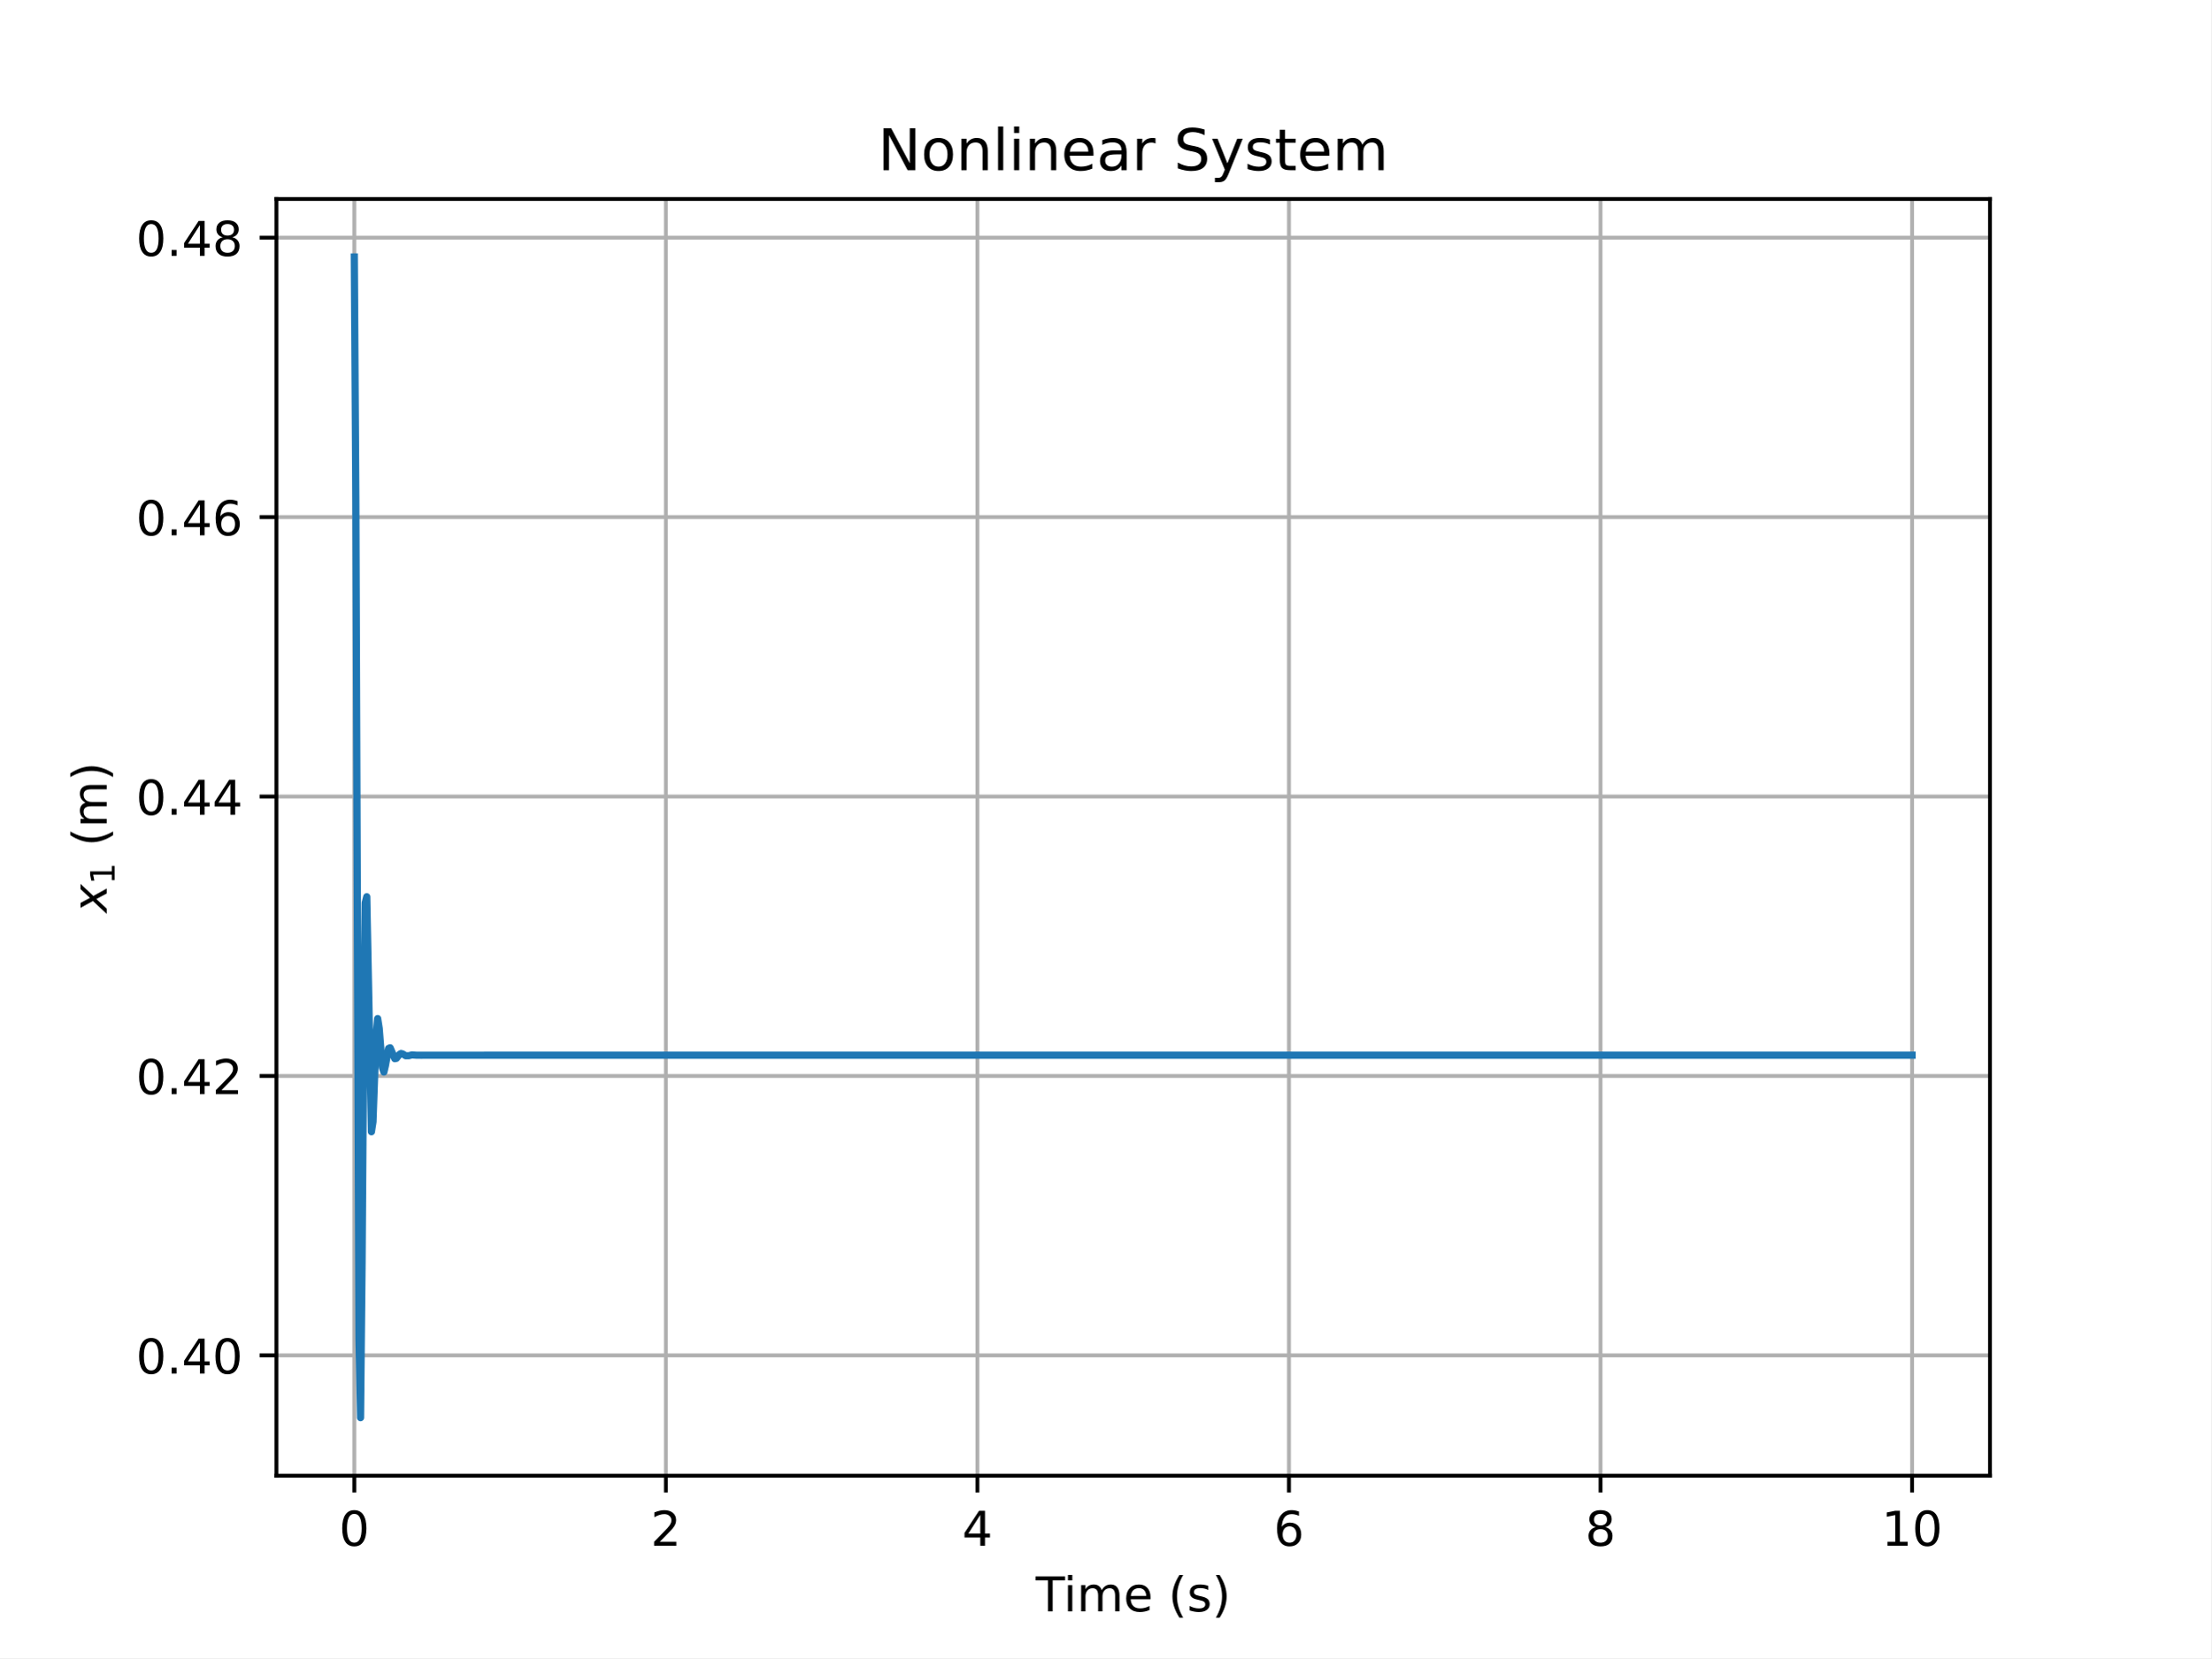
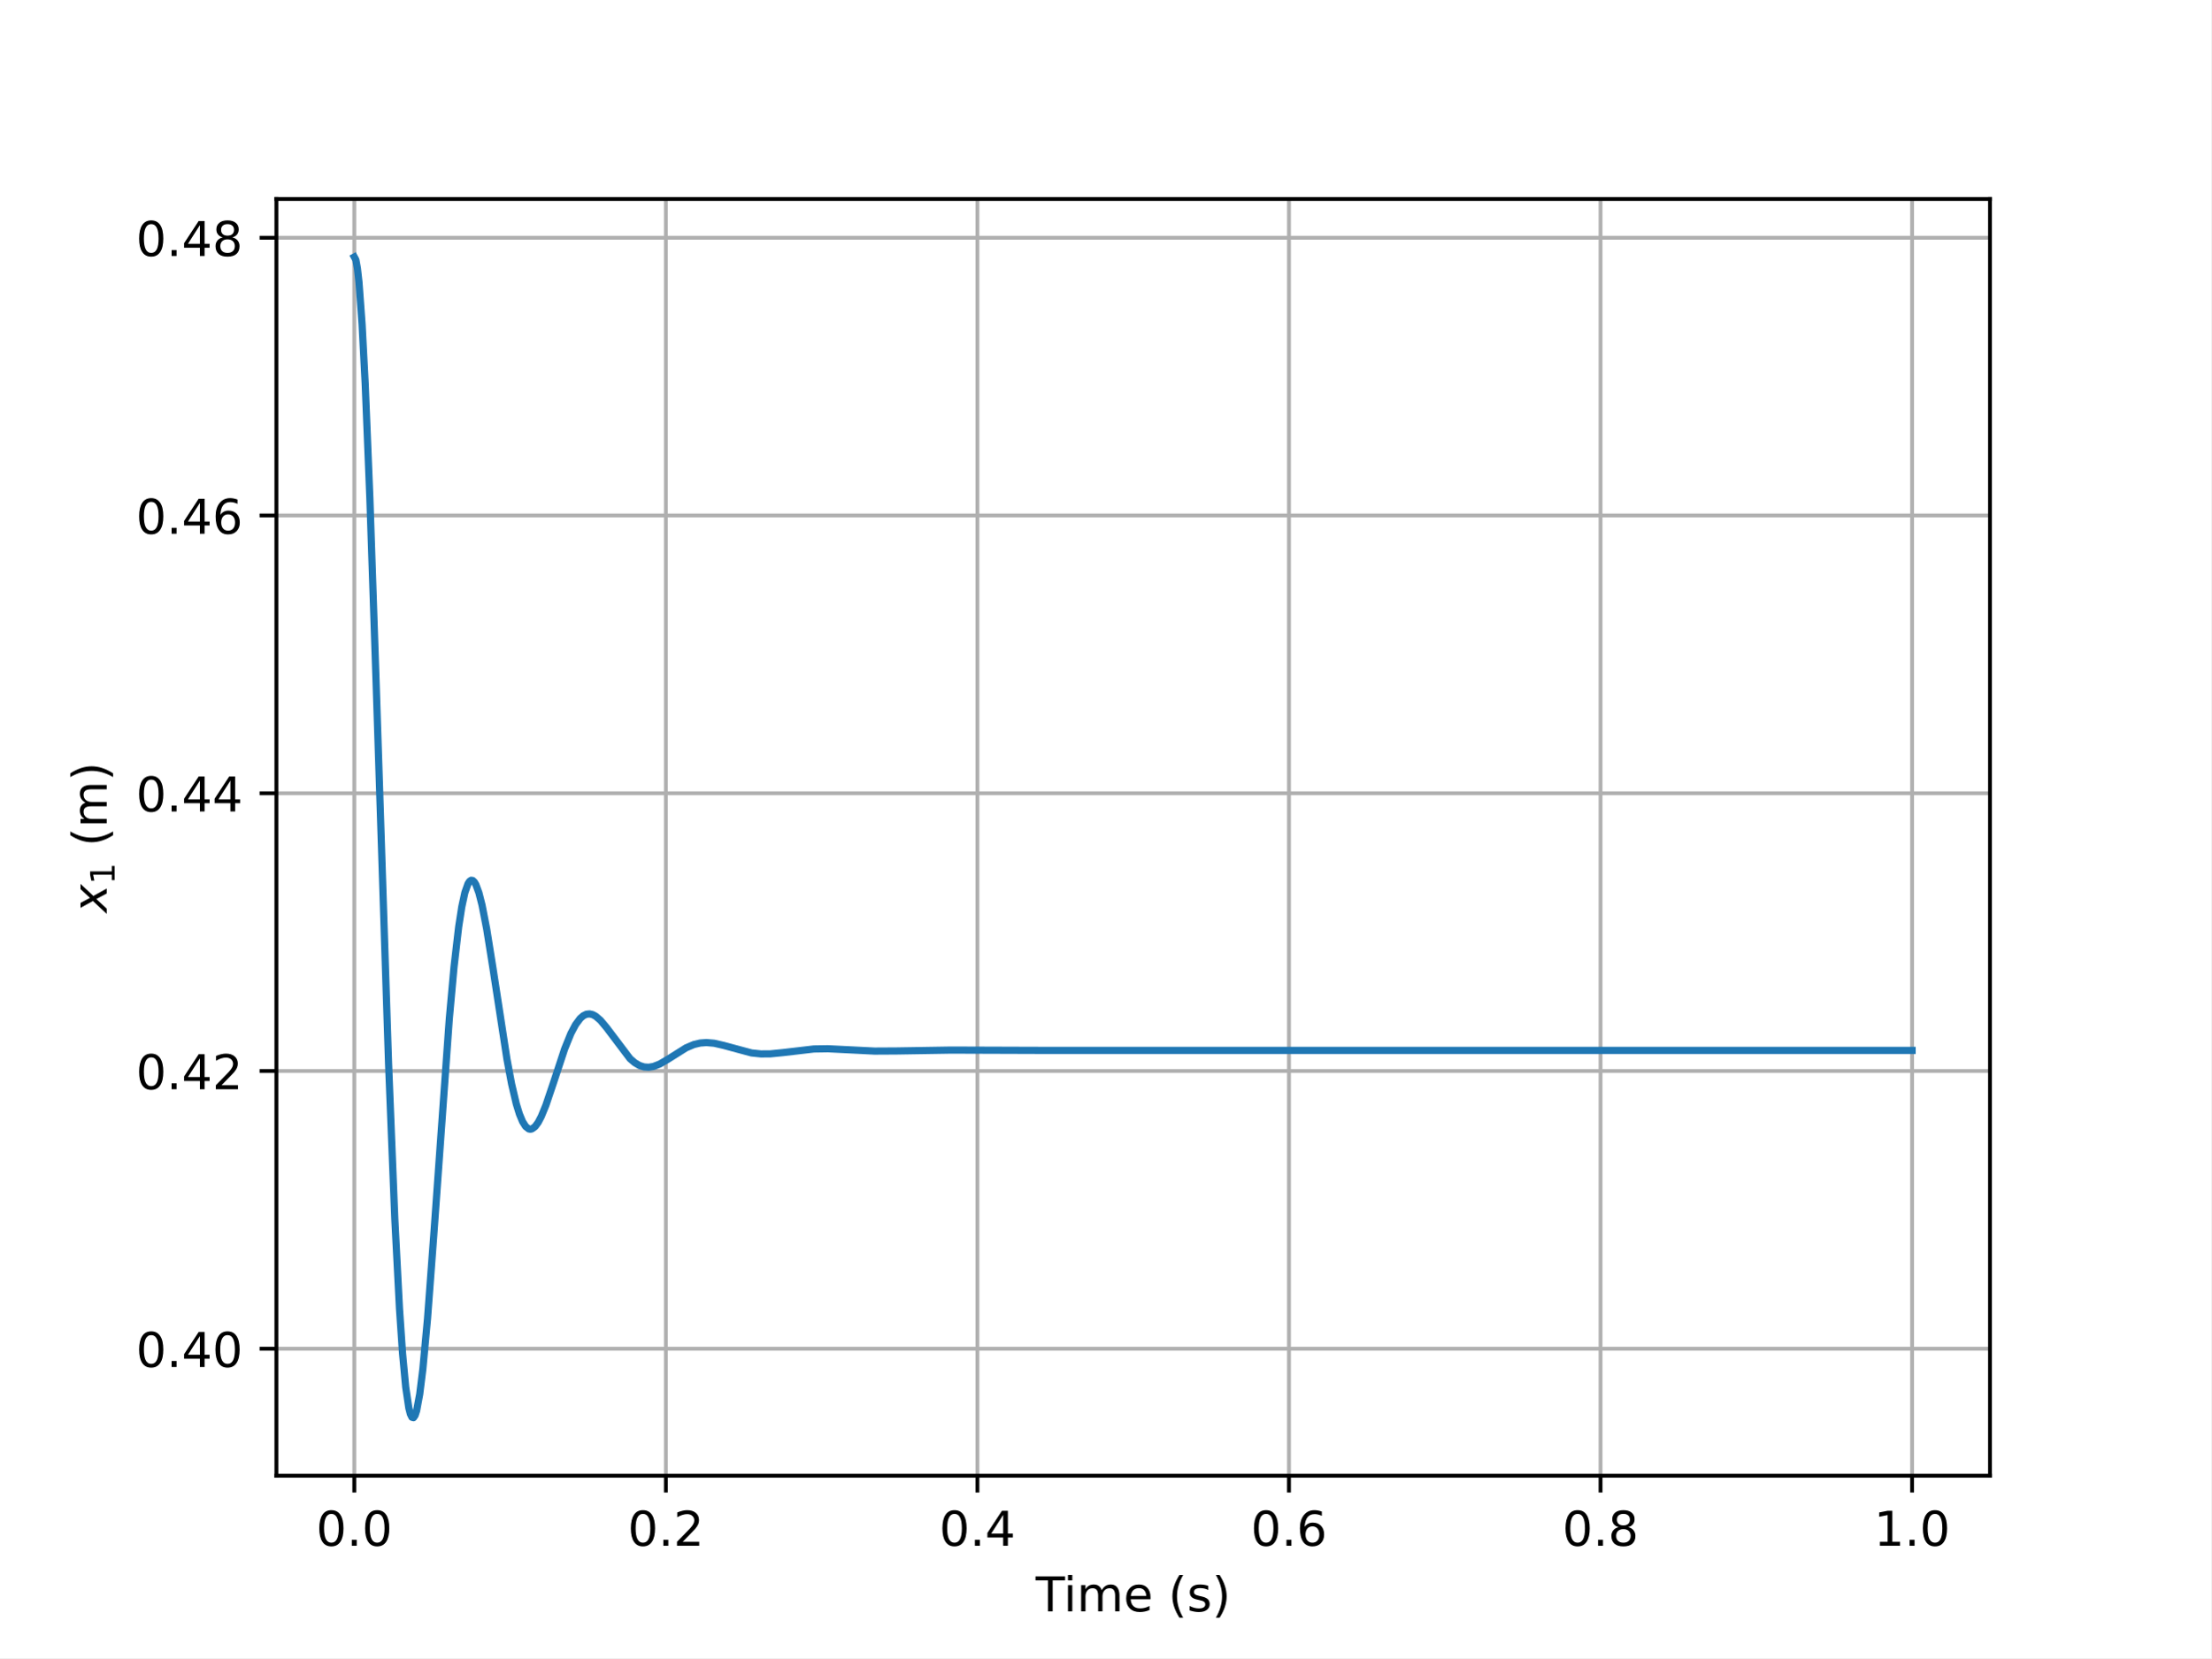
<svg xmlns="http://www.w3.org/2000/svg" xmlns:xlink="http://www.w3.org/1999/xlink" height="345.6pt" version="1.1" viewBox="0 0 460.8 345.6" width="460.8pt">
  <defs>
    <style type="text/css">*{stroke-linecap:butt;stroke-linejoin:round;}</style>
  </defs>
  <g id="figure_1">
    <g id="patch_1">
      <path d="M 0 345.6  L 460.8 345.6  L 460.8 0  L 0 0  z " style="fill:#ffffff;" />
    </g>
    <g id="axes_1">
      <g id="patch_2">
        <path d="M 57.6 307.584  L 414.72 307.584  L 414.72 41.472  L 57.6 41.472  z " style="fill:#ffffff;" />
      </g>
      <g id="matplotlib.axis_1">
        <g id="xtick_1">
          <g id="line2d_1">
-             <path clip-path="url(#pb8b67fdcfd)" d="M 73.833 307.584  L 73.833 41.472  " style="fill:none;stroke:#b0b0b0;stroke-linecap:square;stroke-width:0.8;" />
+             <path clip-path="url(#p0686eb1ad9)" d="M 73.833 307.584  L 73.833 41.472  " style="fill:none;stroke:#b0b0b0;stroke-linecap:square;stroke-width:0.8;" />
          </g>
          <g id="line2d_2">
            <defs>
-               <path d="M 0 0  L 0 3.5  " id="m6abe9a8957" style="stroke:#000000;stroke-width:0.8;" />
-             </defs>
-             <g>
-               <use style="stroke:#000000;stroke-width:0.8;" x="73.833" xlink:href="#m6abe9a8957" y="307.584" />
+               <path d="M 0 0  L 0 3.5  " id="m6745a273b6" style="stroke:#000000;stroke-width:0.8;" />
+             </defs>
+             <g>
+               <use style="stroke:#000000;stroke-width:0.8;" x="73.833" xlink:href="#m6745a273b6" y="307.584" />
            </g>
          </g>
          <g id="text_1">
-             <g transform="translate(70.65148 322.1824)scale(0.1 -0.1)">
+             <g transform="translate(65.88116 322.1824)scale(0.1 -0.1)">
              <defs>
                <path d="M 31.781 66.406  Q 24.172 66.406 20.328 58.906  Q 16.5 51.422 16.5 36.375  Q 16.5 21.391 20.328 13.891  Q 24.172 6.391 31.781 6.391  Q 39.453 6.391 43.281 13.891  Q 47.125 21.391 47.125 36.375  Q 47.125 51.422 43.281 58.906  Q 39.453 66.406 31.781 66.406  z M 31.781 74.219  Q 44.047 74.219 50.516 64.516  Q 56.984 54.828 56.984 36.375  Q 56.984 17.969 50.516 8.266  Q 44.047 -1.422 31.781 -1.422  Q 19.531 -1.422 13.062 8.266  Q 6.594 17.969 6.594 36.375  Q 6.594 54.828 13.062 64.516  Q 19.531 74.219 31.781 74.219  z " id="DejaVuSans-48" />
-               </defs>
-               <use xlink:href="#DejaVuSans-48" />
+                 <path d="M 10.688 12.406  L 21 12.406  L 21 0  L 10.688 0  z " id="DejaVuSans-46" />
+               </defs>
+               <use xlink:href="#DejaVuSans-48" />
+               <use x="63.623" xlink:href="#DejaVuSans-46" />
+               <use x="95.41" xlink:href="#DejaVuSans-48" />
            </g>
          </g>
        </g>
        <g id="xtick_2">
          <g id="line2d_3">
-             <path clip-path="url(#pb8b67fdcfd)" d="M 138.764 307.584  L 138.764 41.472  " style="fill:none;stroke:#b0b0b0;stroke-linecap:square;stroke-width:0.8;" />
+             <path clip-path="url(#p0686eb1ad9)" d="M 138.764 307.584  L 138.764 41.472  " style="fill:none;stroke:#b0b0b0;stroke-linecap:square;stroke-width:0.8;" />
          </g>
          <g id="line2d_4">
            <g>
-               <use style="stroke:#000000;stroke-width:0.8;" x="138.764" xlink:href="#m6abe9a8957" y="307.584" />
+               <use style="stroke:#000000;stroke-width:0.8;" x="138.764" xlink:href="#m6745a273b6" y="307.584" />
            </g>
          </g>
          <g id="text_2">
-             <g transform="translate(135.5824 322.1824)scale(0.1 -0.1)">
+             <g transform="translate(130.8121 322.1824)scale(0.1 -0.1)">
              <defs>
                <path d="M 19.188 8.297  L 53.609 8.297  L 53.609 0  L 7.328 0  L 7.328 8.297  Q 12.938 14.109 22.625 23.891  Q 32.328 33.688 34.812 36.531  Q 39.547 41.844 41.422 45.531  Q 43.312 49.219 43.312 52.781  Q 43.312 58.594 39.234 62.25  Q 35.156 65.922 28.609 65.922  Q 23.969 65.922 18.812 64.312  Q 13.672 62.703 7.812 59.422  L 7.812 69.391  Q 13.766 71.781 18.938 73  Q 24.125 74.219 28.422 74.219  Q 39.75 74.219 46.484 68.547  Q 53.219 62.891 53.219 53.422  Q 53.219 48.922 51.531 44.891  Q 49.859 40.875 45.406 35.406  Q 44.188 33.984 37.641 27.219  Q 31.109 20.453 19.188 8.297  z " id="DejaVuSans-50" />
              </defs>
-               <use xlink:href="#DejaVuSans-50" />
+               <use xlink:href="#DejaVuSans-48" />
+               <use x="63.623" xlink:href="#DejaVuSans-46" />
+               <use x="95.41" xlink:href="#DejaVuSans-50" />
            </g>
          </g>
        </g>
        <g id="xtick_3">
          <g id="line2d_5">
-             <path clip-path="url(#pb8b67fdcfd)" d="M 203.695 307.584  L 203.695 41.472  " style="fill:none;stroke:#b0b0b0;stroke-linecap:square;stroke-width:0.8;" />
+             <path clip-path="url(#p0686eb1ad9)" d="M 203.695 307.584  L 203.695 41.472  " style="fill:none;stroke:#b0b0b0;stroke-linecap:square;stroke-width:0.8;" />
          </g>
          <g id="line2d_6">
            <g>
-               <use style="stroke:#000000;stroke-width:0.8;" x="203.695" xlink:href="#m6abe9a8957" y="307.584" />
+               <use style="stroke:#000000;stroke-width:0.8;" x="203.695" xlink:href="#m6745a273b6" y="307.584" />
            </g>
          </g>
          <g id="text_3">
-             <g transform="translate(200.5133 322.1824)scale(0.1 -0.1)">
+             <g transform="translate(195.743 322.1824)scale(0.1 -0.1)">
              <defs>
                <path d="M 37.797 64.312  L 12.891 25.391  L 37.797 25.391  z M 35.203 72.906  L 47.609 72.906  L 47.609 25.391  L 58.016 25.391  L 58.016 17.188  L 47.609 17.188  L 47.609 0  L 37.797 0  L 37.797 17.188  L 4.891 17.188  L 4.891 26.703  z " id="DejaVuSans-52" />
              </defs>
-               <use xlink:href="#DejaVuSans-52" />
+               <use xlink:href="#DejaVuSans-48" />
+               <use x="63.623" xlink:href="#DejaVuSans-46" />
+               <use x="95.41" xlink:href="#DejaVuSans-52" />
            </g>
          </g>
        </g>
        <g id="xtick_4">
          <g id="line2d_7">
-             <path clip-path="url(#pb8b67fdcfd)" d="M 268.625 307.584  L 268.625 41.472  " style="fill:none;stroke:#b0b0b0;stroke-linecap:square;stroke-width:0.8;" />
+             <path clip-path="url(#p0686eb1ad9)" d="M 268.625 307.584  L 268.625 41.472  " style="fill:none;stroke:#b0b0b0;stroke-linecap:square;stroke-width:0.8;" />
          </g>
          <g id="line2d_8">
            <g>
-               <use style="stroke:#000000;stroke-width:0.8;" x="268.625" xlink:href="#m6abe9a8957" y="307.584" />
+               <use style="stroke:#000000;stroke-width:0.8;" x="268.625" xlink:href="#m6745a273b6" y="307.584" />
            </g>
          </g>
          <g id="text_4">
-             <g transform="translate(265.4442 322.1824)scale(0.1 -0.1)">
+             <g transform="translate(260.6739 322.1824)scale(0.1 -0.1)">
              <defs>
                <path d="M 33.016 40.375  Q 26.375 40.375 22.484 35.828  Q 18.609 31.297 18.609 23.391  Q 18.609 15.531 22.484 10.953  Q 26.375 6.391 33.016 6.391  Q 39.656 6.391 43.531 10.953  Q 47.406 15.531 47.406 23.391  Q 47.406 31.297 43.531 35.828  Q 39.656 40.375 33.016 40.375  z M 52.594 71.297  L 52.594 62.312  Q 48.875 64.062 45.094 64.984  Q 41.312 65.922 37.594 65.922  Q 27.828 65.922 22.672 59.328  Q 17.531 52.734 16.797 39.406  Q 19.672 43.656 24.016 45.922  Q 28.375 48.188 33.594 48.188  Q 44.578 48.188 50.953 41.516  Q 57.328 34.859 57.328 23.391  Q 57.328 12.156 50.688 5.359  Q 44.047 -1.422 33.016 -1.422  Q 20.359 -1.422 13.672 8.266  Q 6.984 17.969 6.984 36.375  Q 6.984 53.656 15.188 63.938  Q 23.391 74.219 37.203 74.219  Q 40.922 74.219 44.703 73.484  Q 48.484 72.75 52.594 71.297  z " id="DejaVuSans-54" />
              </defs>
-               <use xlink:href="#DejaVuSans-54" />
+               <use xlink:href="#DejaVuSans-48" />
+               <use x="63.623" xlink:href="#DejaVuSans-46" />
+               <use x="95.41" xlink:href="#DejaVuSans-54" />
            </g>
          </g>
        </g>
        <g id="xtick_5">
          <g id="line2d_9">
-             <path clip-path="url(#pb8b67fdcfd)" d="M 333.556 307.584  L 333.556 41.472  " style="fill:none;stroke:#b0b0b0;stroke-linecap:square;stroke-width:0.8;" />
+             <path clip-path="url(#p0686eb1ad9)" d="M 333.556 307.584  L 333.556 41.472  " style="fill:none;stroke:#b0b0b0;stroke-linecap:square;stroke-width:0.8;" />
          </g>
          <g id="line2d_10">
            <g>
-               <use style="stroke:#000000;stroke-width:0.8;" x="333.556" xlink:href="#m6abe9a8957" y="307.584" />
+               <use style="stroke:#000000;stroke-width:0.8;" x="333.556" xlink:href="#m6745a273b6" y="307.584" />
            </g>
          </g>
          <g id="text_5">
-             <g transform="translate(330.3751 322.1824)scale(0.1 -0.1)">
+             <g transform="translate(325.6048 322.1824)scale(0.1 -0.1)">
              <defs>
                <path d="M 31.781 34.625  Q 24.75 34.625 20.719 30.859  Q 16.703 27.094 16.703 20.516  Q 16.703 13.922 20.719 10.156  Q 24.75 6.391 31.781 6.391  Q 38.812 6.391 42.859 10.172  Q 46.922 13.969 46.922 20.516  Q 46.922 27.094 42.891 30.859  Q 38.875 34.625 31.781 34.625  z M 21.922 38.812  Q 15.578 40.375 12.031 44.719  Q 8.5 49.078 8.5 55.328  Q 8.5 64.062 14.719 69.141  Q 20.953 74.219 31.781 74.219  Q 42.672 74.219 48.875 69.141  Q 55.078 64.062 55.078 55.328  Q 55.078 49.078 51.531 44.719  Q 48 40.375 41.703 38.812  Q 48.828 37.156 52.797 32.312  Q 56.781 27.484 56.781 20.516  Q 56.781 9.906 50.312 4.234  Q 43.844 -1.422 31.781 -1.422  Q 19.734 -1.422 13.25 4.234  Q 6.781 9.906 6.781 20.516  Q 6.781 27.484 10.781 32.312  Q 14.797 37.156 21.922 38.812  z M 18.312 54.391  Q 18.312 48.734 21.844 45.562  Q 25.391 42.391 31.781 42.391  Q 38.141 42.391 41.719 45.562  Q 45.312 48.734 45.312 54.391  Q 45.312 60.062 41.719 63.234  Q 38.141 66.406 31.781 66.406  Q 25.391 66.406 21.844 63.234  Q 18.312 60.062 18.312 54.391  z " id="DejaVuSans-56" />
              </defs>
-               <use xlink:href="#DejaVuSans-56" />
+               <use xlink:href="#DejaVuSans-48" />
+               <use x="63.623" xlink:href="#DejaVuSans-46" />
+               <use x="95.41" xlink:href="#DejaVuSans-56" />
            </g>
          </g>
        </g>
        <g id="xtick_6">
          <g id="line2d_11">
-             <path clip-path="url(#pb8b67fdcfd)" d="M 398.487 307.584  L 398.487 41.472  " style="fill:none;stroke:#b0b0b0;stroke-linecap:square;stroke-width:0.8;" />
+             <path clip-path="url(#p0686eb1ad9)" d="M 398.487 307.584  L 398.487 41.472  " style="fill:none;stroke:#b0b0b0;stroke-linecap:square;stroke-width:0.8;" />
          </g>
          <g id="line2d_12">
            <g>
-               <use style="stroke:#000000;stroke-width:0.8;" x="398.487" xlink:href="#m6abe9a8957" y="307.584" />
+               <use style="stroke:#000000;stroke-width:0.8;" x="398.487" xlink:href="#m6745a273b6" y="307.584" />
            </g>
          </g>
          <g id="text_6">
-             <g transform="translate(392.1248 322.1824)scale(0.1 -0.1)">
+             <g transform="translate(390.5357 322.1824)scale(0.1 -0.1)">
              <defs>
                <path d="M 12.406 8.297  L 28.516 8.297  L 28.516 63.922  L 10.984 60.406  L 10.984 69.391  L 28.422 72.906  L 38.281 72.906  L 38.281 8.297  L 54.391 8.297  L 54.391 0  L 12.406 0  z " id="DejaVuSans-49" />
              </defs>
              <use xlink:href="#DejaVuSans-49" />
-               <use x="63.623" xlink:href="#DejaVuSans-48" />
+               <use x="63.623" xlink:href="#DejaVuSans-46" />
+               <use x="95.41" xlink:href="#DejaVuSans-48" />
            </g>
          </g>
        </g>
        <g id="text_7">
          <g transform="translate(215.8311 335.8606)scale(0.1 -0.1)">
            <defs>
              <path d="M -0.297 72.906  L 61.375 72.906  L 61.375 64.594  L 35.5 64.594  L 35.5 0  L 25.594 0  L 25.594 64.594  L -0.297 64.594  z " id="DejaVuSans-84" />
              <path d="M 9.422 54.688  L 18.406 54.688  L 18.406 0  L 9.422 0  z M 9.422 75.984  L 18.406 75.984  L 18.406 64.594  L 9.422 64.594  z " id="DejaVuSans-105" />
              <path d="M 52 44.188  Q 55.375 50.25 60.062 53.125  Q 64.75 56 71.094 56  Q 79.641 56 84.281 50.016  Q 88.922 44.047 88.922 33.016  L 88.922 0  L 79.891 0  L 79.891 32.719  Q 79.891 40.578 77.094 44.375  Q 74.312 48.188 68.609 48.188  Q 61.625 48.188 57.562 43.547  Q 53.516 38.922 53.516 30.906  L 53.516 0  L 44.484 0  L 44.484 32.719  Q 44.484 40.625 41.703 44.406  Q 38.922 48.188 33.109 48.188  Q 26.219 48.188 22.156 43.531  Q 18.109 38.875 18.109 30.906  L 18.109 0  L 9.078 0  L 9.078 54.688  L 18.109 54.688  L 18.109 46.188  Q 21.188 51.219 25.484 53.609  Q 29.781 56 35.688 56  Q 41.656 56 45.828 52.969  Q 50 49.953 52 44.188  z " id="DejaVuSans-109" />
              <path d="M 56.203 29.594  L 56.203 25.203  L 14.891 25.203  Q 15.484 15.922 20.484 11.062  Q 25.484 6.203 34.422 6.203  Q 39.594 6.203 44.453 7.469  Q 49.312 8.734 54.109 11.281  L 54.109 2.781  Q 49.266 0.734 44.188 -0.344  Q 39.109 -1.422 33.891 -1.422  Q 20.797 -1.422 13.156 6.188  Q 5.516 13.812 5.516 26.812  Q 5.516 40.234 12.766 48.109  Q 20.016 56 32.328 56  Q 43.359 56 49.781 48.891  Q 56.203 41.797 56.203 29.594  z M 47.219 32.234  Q 47.125 39.594 43.094 43.984  Q 39.062 48.391 32.422 48.391  Q 24.906 48.391 20.391 44.141  Q 15.875 39.891 15.188 32.172  z " id="DejaVuSans-101" />
              <path id="DejaVuSans-32" />
              <path d="M 31 75.875  Q 24.469 64.656 21.281 53.656  Q 18.109 42.672 18.109 31.391  Q 18.109 20.125 21.312 9.062  Q 24.516 -2 31 -13.188  L 23.188 -13.188  Q 15.875 -1.703 12.234 9.375  Q 8.594 20.453 8.594 31.391  Q 8.594 42.281 12.203 53.312  Q 15.828 64.359 23.188 75.875  z " id="DejaVuSans-40" />
              <path d="M 44.281 53.078  L 44.281 44.578  Q 40.484 46.531 36.375 47.5  Q 32.281 48.484 27.875 48.484  Q 21.188 48.484 17.844 46.438  Q 14.5 44.391 14.5 40.281  Q 14.5 37.156 16.891 35.375  Q 19.281 33.594 26.516 31.984  L 29.594 31.297  Q 39.156 29.25 43.188 25.516  Q 47.219 21.781 47.219 15.094  Q 47.219 7.469 41.188 3.016  Q 35.156 -1.422 24.609 -1.422  Q 20.219 -1.422 15.453 -0.562  Q 10.688 0.297 5.422 2  L 5.422 11.281  Q 10.406 8.688 15.234 7.391  Q 20.062 6.109 24.812 6.109  Q 31.156 6.109 34.562 8.281  Q 37.984 10.453 37.984 14.406  Q 37.984 18.062 35.516 20.016  Q 33.062 21.969 24.703 23.781  L 21.578 24.516  Q 13.234 26.266 9.516 29.906  Q 5.812 33.547 5.812 39.891  Q 5.812 47.609 11.281 51.797  Q 16.75 56 26.812 56  Q 31.781 56 36.172 55.266  Q 40.578 54.547 44.281 53.078  z " id="DejaVuSans-115" />
              <path d="M 8.016 75.875  L 15.828 75.875  Q 23.141 64.359 26.781 53.312  Q 30.422 42.281 30.422 31.391  Q 30.422 20.453 26.781 9.375  Q 23.141 -1.703 15.828 -13.188  L 8.016 -13.188  Q 14.5 -2 17.703 9.062  Q 20.906 20.125 20.906 31.391  Q 20.906 42.672 17.703 53.656  Q 14.5 64.656 8.016 75.875  z " id="DejaVuSans-41" />
            </defs>
            <use xlink:href="#DejaVuSans-84" />
            <use x="57.959" xlink:href="#DejaVuSans-105" />
            <use x="85.742" xlink:href="#DejaVuSans-109" />
            <use x="183.154" xlink:href="#DejaVuSans-101" />
            <use x="244.678" xlink:href="#DejaVuSans-32" />
            <use x="276.465" xlink:href="#DejaVuSans-40" />
            <use x="315.479" xlink:href="#DejaVuSans-115" />
            <use x="367.578" xlink:href="#DejaVuSans-41" />
          </g>
        </g>
      </g>
      <g id="matplotlib.axis_2">
        <g id="ytick_1">
          <g id="line2d_13">
-             <path clip-path="url(#pb8b67fdcfd)" d="M 57.6 282.501  L 414.72 282.501  " style="fill:none;stroke:#b0b0b0;stroke-linecap:square;stroke-width:0.8;" />
+             <path clip-path="url(#p0686eb1ad9)" d="M 57.6 281.121  L 414.72 281.121  " style="fill:none;stroke:#b0b0b0;stroke-linecap:square;stroke-width:0.8;" />
          </g>
          <g id="line2d_14">
            <defs>
-               <path d="M 0 0  L -3.5 0  " id="m8fac6755fe" style="stroke:#000000;stroke-width:0.8;" />
-             </defs>
-             <g>
-               <use style="stroke:#000000;stroke-width:0.8;" x="57.6" xlink:href="#m8fac6755fe" y="282.501" />
+               <path d="M 0 0  L -3.5 0  " id="mfd1c1aab9f" style="stroke:#000000;stroke-width:0.8;" />
+             </defs>
+             <g>
+               <use style="stroke:#000000;stroke-width:0.8;" x="57.6" xlink:href="#mfd1c1aab9f" y="281.121" />
            </g>
          </g>
          <g id="text_8">
-             <g transform="translate(28.33438 286.3007)scale(0.1 -0.1)">
-               <defs>
-                 <path d="M 10.688 12.406  L 21 12.406  L 21 0  L 10.688 0  z " id="DejaVuSans-46" />
-               </defs>
+             <g transform="translate(28.33438 284.9204)scale(0.1 -0.1)">
              <use xlink:href="#DejaVuSans-48" />
              <use x="63.623" xlink:href="#DejaVuSans-46" />
              <use x="95.41" xlink:href="#DejaVuSans-52" />
              <use x="159.033" xlink:href="#DejaVuSans-48" />
            </g>
          </g>
        </g>
        <g id="ytick_2">
          <g id="line2d_15">
-             <path clip-path="url(#pb8b67fdcfd)" d="M 57.6 224.258  L 414.72 224.258  " style="fill:none;stroke:#b0b0b0;stroke-linecap:square;stroke-width:0.8;" />
+             <path clip-path="url(#p0686eb1ad9)" d="M 57.6 223.229  L 414.72 223.229  " style="fill:none;stroke:#b0b0b0;stroke-linecap:square;stroke-width:0.8;" />
          </g>
          <g id="line2d_16">
            <g>
-               <use style="stroke:#000000;stroke-width:0.8;" x="57.6" xlink:href="#m8fac6755fe" y="224.258" />
+               <use style="stroke:#000000;stroke-width:0.8;" x="57.6" xlink:href="#mfd1c1aab9f" y="223.229" />
            </g>
          </g>
          <g id="text_9">
-             <g transform="translate(28.33438 228.0575)scale(0.1 -0.1)">
+             <g transform="translate(28.33438 227.0284)scale(0.1 -0.1)">
              <use xlink:href="#DejaVuSans-48" />
              <use x="63.623" xlink:href="#DejaVuSans-46" />
              <use x="95.41" xlink:href="#DejaVuSans-52" />
              <use x="159.033" xlink:href="#DejaVuSans-50" />
            </g>
          </g>
        </g>
        <g id="ytick_3">
          <g id="line2d_17">
-             <path clip-path="url(#pb8b67fdcfd)" d="M 57.6 166.015  L 414.72 166.015  " style="fill:none;stroke:#b0b0b0;stroke-linecap:square;stroke-width:0.8;" />
+             <path clip-path="url(#p0686eb1ad9)" d="M 57.6 165.337  L 414.72 165.337  " style="fill:none;stroke:#b0b0b0;stroke-linecap:square;stroke-width:0.8;" />
          </g>
          <g id="line2d_18">
            <g>
-               <use style="stroke:#000000;stroke-width:0.8;" x="57.6" xlink:href="#m8fac6755fe" y="166.015" />
+               <use style="stroke:#000000;stroke-width:0.8;" x="57.6" xlink:href="#mfd1c1aab9f" y="165.337" />
            </g>
          </g>
          <g id="text_10">
-             <g transform="translate(28.33438 169.8143)scale(0.1 -0.1)">
+             <g transform="translate(28.33438 169.1363)scale(0.1 -0.1)">
              <use xlink:href="#DejaVuSans-48" />
              <use x="63.623" xlink:href="#DejaVuSans-46" />
              <use x="95.41" xlink:href="#DejaVuSans-52" />
              <use x="159.033" xlink:href="#DejaVuSans-52" />
            </g>
          </g>
        </g>
        <g id="ytick_4">
          <g id="line2d_19">
-             <path clip-path="url(#pb8b67fdcfd)" d="M 57.6 107.772  L 414.72 107.772  " style="fill:none;stroke:#b0b0b0;stroke-linecap:square;stroke-width:0.8;" />
+             <path clip-path="url(#p0686eb1ad9)" d="M 57.6 107.445  L 414.72 107.445  " style="fill:none;stroke:#b0b0b0;stroke-linecap:square;stroke-width:0.8;" />
          </g>
          <g id="line2d_20">
            <g>
-               <use style="stroke:#000000;stroke-width:0.8;" x="57.6" xlink:href="#m8fac6755fe" y="107.772" />
+               <use style="stroke:#000000;stroke-width:0.8;" x="57.6" xlink:href="#mfd1c1aab9f" y="107.445" />
            </g>
          </g>
          <g id="text_11">
-             <g transform="translate(28.33438 111.5711)scale(0.1 -0.1)">
+             <g transform="translate(28.33438 111.2443)scale(0.1 -0.1)">
              <use xlink:href="#DejaVuSans-48" />
              <use x="63.623" xlink:href="#DejaVuSans-46" />
              <use x="95.41" xlink:href="#DejaVuSans-52" />
              <use x="159.033" xlink:href="#DejaVuSans-54" />
            </g>
          </g>
        </g>
        <g id="ytick_5">
          <g id="line2d_21">
-             <path clip-path="url(#pb8b67fdcfd)" d="M 57.6 49.529  L 414.72 49.529  " style="fill:none;stroke:#b0b0b0;stroke-linecap:square;stroke-width:0.8;" />
+             <path clip-path="url(#p0686eb1ad9)" d="M 57.6 49.553  L 414.72 49.553  " style="fill:none;stroke:#b0b0b0;stroke-linecap:square;stroke-width:0.8;" />
          </g>
          <g id="line2d_22">
            <g>
-               <use style="stroke:#000000;stroke-width:0.8;" x="57.6" xlink:href="#m8fac6755fe" y="49.529" />
+               <use style="stroke:#000000;stroke-width:0.8;" x="57.6" xlink:href="#mfd1c1aab9f" y="49.553" />
            </g>
          </g>
          <g id="text_12">
-             <g transform="translate(28.33438 53.32788)scale(0.1 -0.1)">
+             <g transform="translate(28.33438 53.35224)scale(0.1 -0.1)">
              <use xlink:href="#DejaVuSans-48" />
              <use x="63.623" xlink:href="#DejaVuSans-46" />
              <use x="95.41" xlink:href="#DejaVuSans-52" />
              <use x="159.033" xlink:href="#DejaVuSans-56" />
            </g>
          </g>
        </g>
        <g id="text_13">
          <g transform="translate(22.25469 190.228)rotate(-90)scale(0.1 -0.1)">
            <defs>
              <path d="M 60.016 54.688  L 34.906 27.875  L 50.297 0  L 39.984 0  L 28.422 21.688  L 8.297 0  L -2.594 0  L 24.312 28.812  L 10.016 54.688  L 20.312 54.688  L 30.812 34.906  L 49.125 54.688  z " id="DejaVuSans-Oblique-120" />
            </defs>
            <use transform="translate(0 0.125)" xlink:href="#DejaVuSans-Oblique-120" />
            <use transform="translate(59.17969 -16.28125)scale(0.7)" xlink:href="#DejaVuSans-49" />
            <use transform="translate(106.4502 0.125)" xlink:href="#DejaVuSans-32" />
            <use transform="translate(138.2373 0.125)" xlink:href="#DejaVuSans-40" />
            <use transform="translate(177.251 0.125)" xlink:href="#DejaVuSans-109" />
            <use transform="translate(274.6631 0.125)" xlink:href="#DejaVuSans-41" />
          </g>
        </g>
      </g>
      <g id="line2d_23">
-         <path clip-path="url(#pb8b67fdcfd)" d="M 73.833 53.568  L 74.157 104.226  L 74.807 279.15  L 75.131 295.488  L 75.456 263.367  L 75.781 217.305  L 76.105 188.18  L 76.43 186.907  L 77.404 235.898  L 77.729 233.815  L 78.378 215.741  L 78.703 212.296  L 79.027 214.353  L 79.677 222.509  L 80.001 223.444  L 80.326 222.07  L 80.975 218.525  L 81.3 218.387  L 82.274 220.658  L 82.598 220.595  L 83.248 219.764  L 83.572 219.587  L 83.897 219.668  L 84.546 220.048  L 85.196 220.041  L 85.845 219.874  L 86.819 219.944  L 87.793 219.949  L 89.416 219.942  L 102.078 219.937  L 398.487 219.937  L 398.487 219.937  " style="fill:none;stroke:#1f77b4;stroke-linecap:square;stroke-width:1.5;" />
+         <path clip-path="url(#p0686eb1ad9)" d="M 73.833 53.568  L 74.157 54.169  L 74.482 55.936  L 74.807 58.809  L 75.456 67.62  L 76.105 80.011  L 77.079 103.92  L 78.378 142.247  L 80.975 221.656  L 82.274 254.005  L 83.248 272.745  L 83.897 282.204  L 84.546 289.116  L 85.196 293.482  L 85.52 294.736  L 85.845 295.397  L 86.17 295.488  L 86.494 295.024  L 86.819 294.029  L 87.468 290.566  L 88.118 285.35  L 89.091 274.858  L 90.39 257.526  L 93.637 212.309  L 94.611 201.583  L 95.585 193.177  L 96.234 189.009  L 96.883 186.022  L 97.533 184.191  L 97.857 183.696  L 98.182 183.474  L 98.506 183.517  L 98.831 183.814  L 99.156 184.353  L 99.805 186.103  L 100.454 188.65  L 101.428 193.655  L 102.727 201.784  L 105.649 220.784  L 106.623 225.968  L 107.597 230.102  L 108.246 232.204  L 108.895 233.768  L 109.545 234.799  L 110.194 235.301  L 110.519 235.362  L 110.843 235.302  L 111.493 234.838  L 112.142 233.96  L 112.791 232.728  L 113.765 230.351  L 115.389 225.536  L 117.661 218.65  L 118.96 215.437  L 119.934 213.589  L 120.908 212.278  L 121.557 211.717  L 122.206 211.405  L 122.856 211.331  L 123.505 211.478  L 124.154 211.823  L 125.128 212.658  L 126.427 214.209  L 131.297 220.657  L 132.271 221.491  L 133.245 222.069  L 134.218 222.385  L 135.192 222.449  L 136.166 222.289  L 137.465 221.788  L 139.088 220.847  L 142.984 218.397  L 144.607 217.713  L 145.906 217.402  L 147.205 217.303  L 148.828 217.442  L 150.776 217.89  L 156.62 219.466  L 158.568 219.669  L 160.515 219.659  L 163.113 219.403  L 169.606 218.639  L 172.528 218.593  L 176.424 218.786  L 182.267 219.08  L 186.813 219.055  L 198.175 218.869  L 216.031 218.93  L 235.511 218.939  L 338.102 218.934  L 398.487 218.934  L 398.487 218.934  " style="fill:none;stroke:#1f77b4;stroke-linecap:square;stroke-width:1.5;" />
      </g>
      <g id="patch_3">
        <path d="M 57.6 307.584  L 57.6 41.472  " style="fill:none;stroke:#000000;stroke-linecap:square;stroke-linejoin:miter;stroke-width:0.8;" />
      </g>
      <g id="patch_4">
        <path d="M 414.72 307.584  L 414.72 41.472  " style="fill:none;stroke:#000000;stroke-linecap:square;stroke-linejoin:miter;stroke-width:0.8;" />
      </g>
      <g id="patch_5">
        <path d="M 57.6 307.584  L 414.72 307.584  " style="fill:none;stroke:#000000;stroke-linecap:square;stroke-linejoin:miter;stroke-width:0.8;" />
      </g>
      <g id="patch_6">
        <path d="M 57.6 41.472  L 414.72 41.472  " style="fill:none;stroke:#000000;stroke-linecap:square;stroke-linejoin:miter;stroke-width:0.8;" />
-       </g>
-       <g id="text_14">
-         <g transform="translate(182.9447 35.472)scale(0.12 -0.12)">
-           <defs>
-             <path d="M 9.812 72.906  L 23.094 72.906  L 55.422 11.922  L 55.422 72.906  L 64.984 72.906  L 64.984 0  L 51.703 0  L 19.391 60.984  L 19.391 0  L 9.812 0  z " id="DejaVuSans-78" />
-             <path d="M 30.609 48.391  Q 23.391 48.391 19.188 42.75  Q 14.984 37.109 14.984 27.297  Q 14.984 17.484 19.156 11.844  Q 23.344 6.203 30.609 6.203  Q 37.797 6.203 41.984 11.859  Q 46.188 17.531 46.188 27.297  Q 46.188 37.016 41.984 42.703  Q 37.797 48.391 30.609 48.391  z M 30.609 56  Q 42.328 56 49.016 48.375  Q 55.719 40.766 55.719 27.297  Q 55.719 13.875 49.016 6.219  Q 42.328 -1.422 30.609 -1.422  Q 18.844 -1.422 12.172 6.219  Q 5.516 13.875 5.516 27.297  Q 5.516 40.766 12.172 48.375  Q 18.844 56 30.609 56  z " id="DejaVuSans-111" />
-             <path d="M 54.891 33.016  L 54.891 0  L 45.906 0  L 45.906 32.719  Q 45.906 40.484 42.875 44.328  Q 39.844 48.188 33.797 48.188  Q 26.516 48.188 22.312 43.547  Q 18.109 38.922 18.109 30.906  L 18.109 0  L 9.078 0  L 9.078 54.688  L 18.109 54.688  L 18.109 46.188  Q 21.344 51.125 25.703 53.562  Q 30.078 56 35.797 56  Q 45.219 56 50.047 50.172  Q 54.891 44.344 54.891 33.016  z " id="DejaVuSans-110" />
-             <path d="M 9.422 75.984  L 18.406 75.984  L 18.406 0  L 9.422 0  z " id="DejaVuSans-108" />
-             <path d="M 34.281 27.484  Q 23.391 27.484 19.188 25  Q 14.984 22.516 14.984 16.5  Q 14.984 11.719 18.141 8.906  Q 21.297 6.109 26.703 6.109  Q 34.188 6.109 38.703 11.406  Q 43.219 16.703 43.219 25.484  L 43.219 27.484  z M 52.203 31.203  L 52.203 0  L 43.219 0  L 43.219 8.297  Q 40.141 3.328 35.547 0.953  Q 30.953 -1.422 24.312 -1.422  Q 15.922 -1.422 10.953 3.297  Q 6 8.016 6 15.922  Q 6 25.141 12.172 29.828  Q 18.359 34.516 30.609 34.516  L 43.219 34.516  L 43.219 35.406  Q 43.219 41.609 39.141 45  Q 35.062 48.391 27.688 48.391  Q 23 48.391 18.547 47.266  Q 14.109 46.141 10.016 43.891  L 10.016 52.203  Q 14.938 54.109 19.578 55.047  Q 24.219 56 28.609 56  Q 40.484 56 46.344 49.844  Q 52.203 43.703 52.203 31.203  z " id="DejaVuSans-97" />
-             <path d="M 41.109 46.297  Q 39.594 47.172 37.812 47.578  Q 36.031 48 33.891 48  Q 26.266 48 22.188 43.047  Q 18.109 38.094 18.109 28.812  L 18.109 0  L 9.078 0  L 9.078 54.688  L 18.109 54.688  L 18.109 46.188  Q 20.953 51.172 25.484 53.578  Q 30.031 56 36.531 56  Q 37.453 56 38.578 55.875  Q 39.703 55.766 41.062 55.516  z " id="DejaVuSans-114" />
-             <path d="M 53.516 70.516  L 53.516 60.891  Q 47.906 63.578 42.922 64.891  Q 37.938 66.219 33.297 66.219  Q 25.25 66.219 20.875 63.094  Q 16.5 59.969 16.5 54.203  Q 16.5 49.359 19.406 46.891  Q 22.312 44.438 30.422 42.922  L 36.375 41.703  Q 47.406 39.594 52.656 34.297  Q 57.906 29 57.906 20.125  Q 57.906 9.516 50.797 4.047  Q 43.703 -1.422 29.984 -1.422  Q 24.812 -1.422 18.969 -0.25  Q 13.141 0.922 6.891 3.219  L 6.891 13.375  Q 12.891 10.016 18.656 8.297  Q 24.422 6.594 29.984 6.594  Q 38.422 6.594 43.016 9.906  Q 47.609 13.234 47.609 19.391  Q 47.609 24.75 44.312 27.781  Q 41.016 30.812 33.5 32.328  L 27.484 33.5  Q 16.453 35.688 11.516 40.375  Q 6.594 45.062 6.594 53.422  Q 6.594 63.094 13.406 68.656  Q 20.219 74.219 32.172 74.219  Q 37.312 74.219 42.625 73.281  Q 47.953 72.359 53.516 70.516  z " id="DejaVuSans-83" />
-             <path d="M 32.172 -5.078  Q 28.375 -14.844 24.75 -17.812  Q 21.141 -20.797 15.094 -20.797  L 7.906 -20.797  L 7.906 -13.281  L 13.188 -13.281  Q 16.891 -13.281 18.938 -11.516  Q 21 -9.766 23.484 -3.219  L 25.094 0.875  L 2.984 54.688  L 12.5 54.688  L 29.594 11.922  L 46.688 54.688  L 56.203 54.688  z " id="DejaVuSans-121" />
-             <path d="M 18.312 70.219  L 18.312 54.688  L 36.812 54.688  L 36.812 47.703  L 18.312 47.703  L 18.312 18.016  Q 18.312 11.328 20.141 9.422  Q 21.969 7.516 27.594 7.516  L 36.812 7.516  L 36.812 0  L 27.594 0  Q 17.188 0 13.234 3.875  Q 9.281 7.766 9.281 18.016  L 9.281 47.703  L 2.688 47.703  L 2.688 54.688  L 9.281 54.688  L 9.281 70.219  z " id="DejaVuSans-116" />
-           </defs>
-           <use xlink:href="#DejaVuSans-78" />
-           <use x="74.805" xlink:href="#DejaVuSans-111" />
-           <use x="135.986" xlink:href="#DejaVuSans-110" />
-           <use x="199.365" xlink:href="#DejaVuSans-108" />
-           <use x="227.148" xlink:href="#DejaVuSans-105" />
-           <use x="254.932" xlink:href="#DejaVuSans-110" />
-           <use x="318.311" xlink:href="#DejaVuSans-101" />
-           <use x="379.834" xlink:href="#DejaVuSans-97" />
-           <use x="441.113" xlink:href="#DejaVuSans-114" />
-           <use x="482.227" xlink:href="#DejaVuSans-32" />
-           <use x="514.014" xlink:href="#DejaVuSans-83" />
-           <use x="577.49" xlink:href="#DejaVuSans-121" />
-           <use x="636.67" xlink:href="#DejaVuSans-115" />
-           <use x="688.77" xlink:href="#DejaVuSans-116" />
-           <use x="727.979" xlink:href="#DejaVuSans-101" />
-           <use x="789.502" xlink:href="#DejaVuSans-109" />
-         </g>
      </g>
    </g>
  </g>
  <defs>
-     <clipPath id="pb8b67fdcfd">
+     <clipPath id="p0686eb1ad9">
      <rect height="266.112" width="357.12" x="57.6" y="41.472" />
    </clipPath>
  </defs>
</svg>
